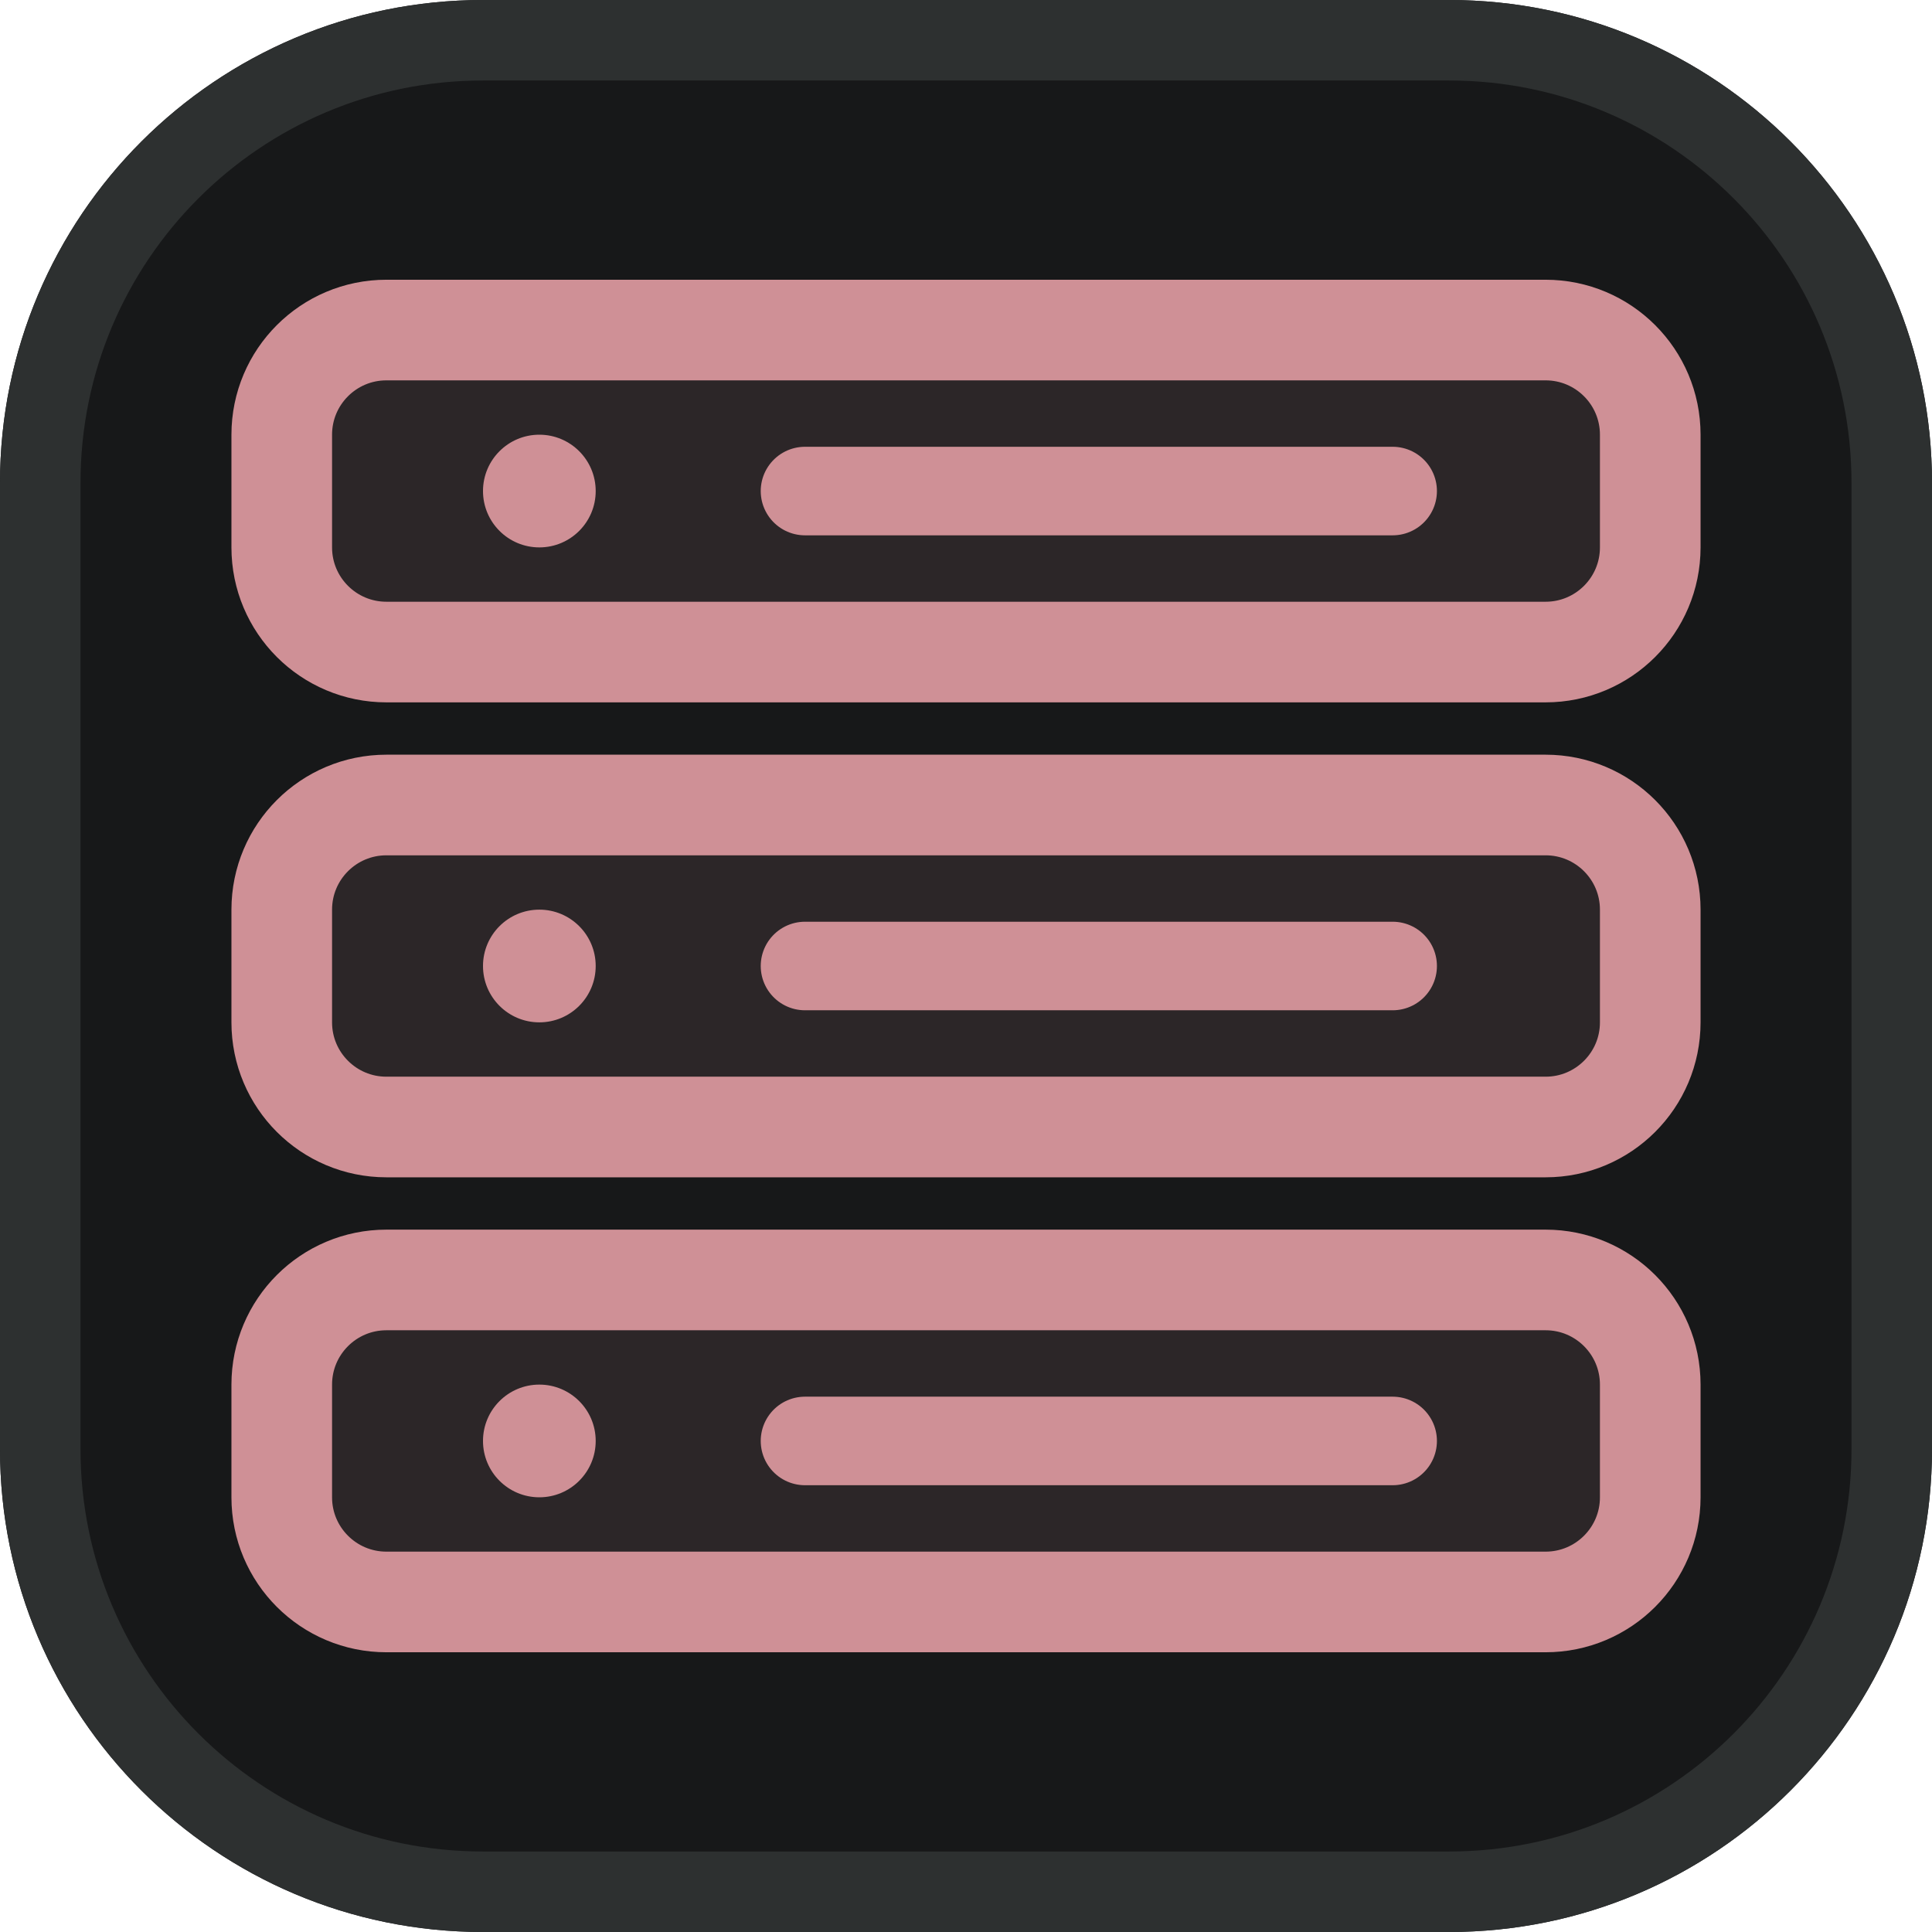
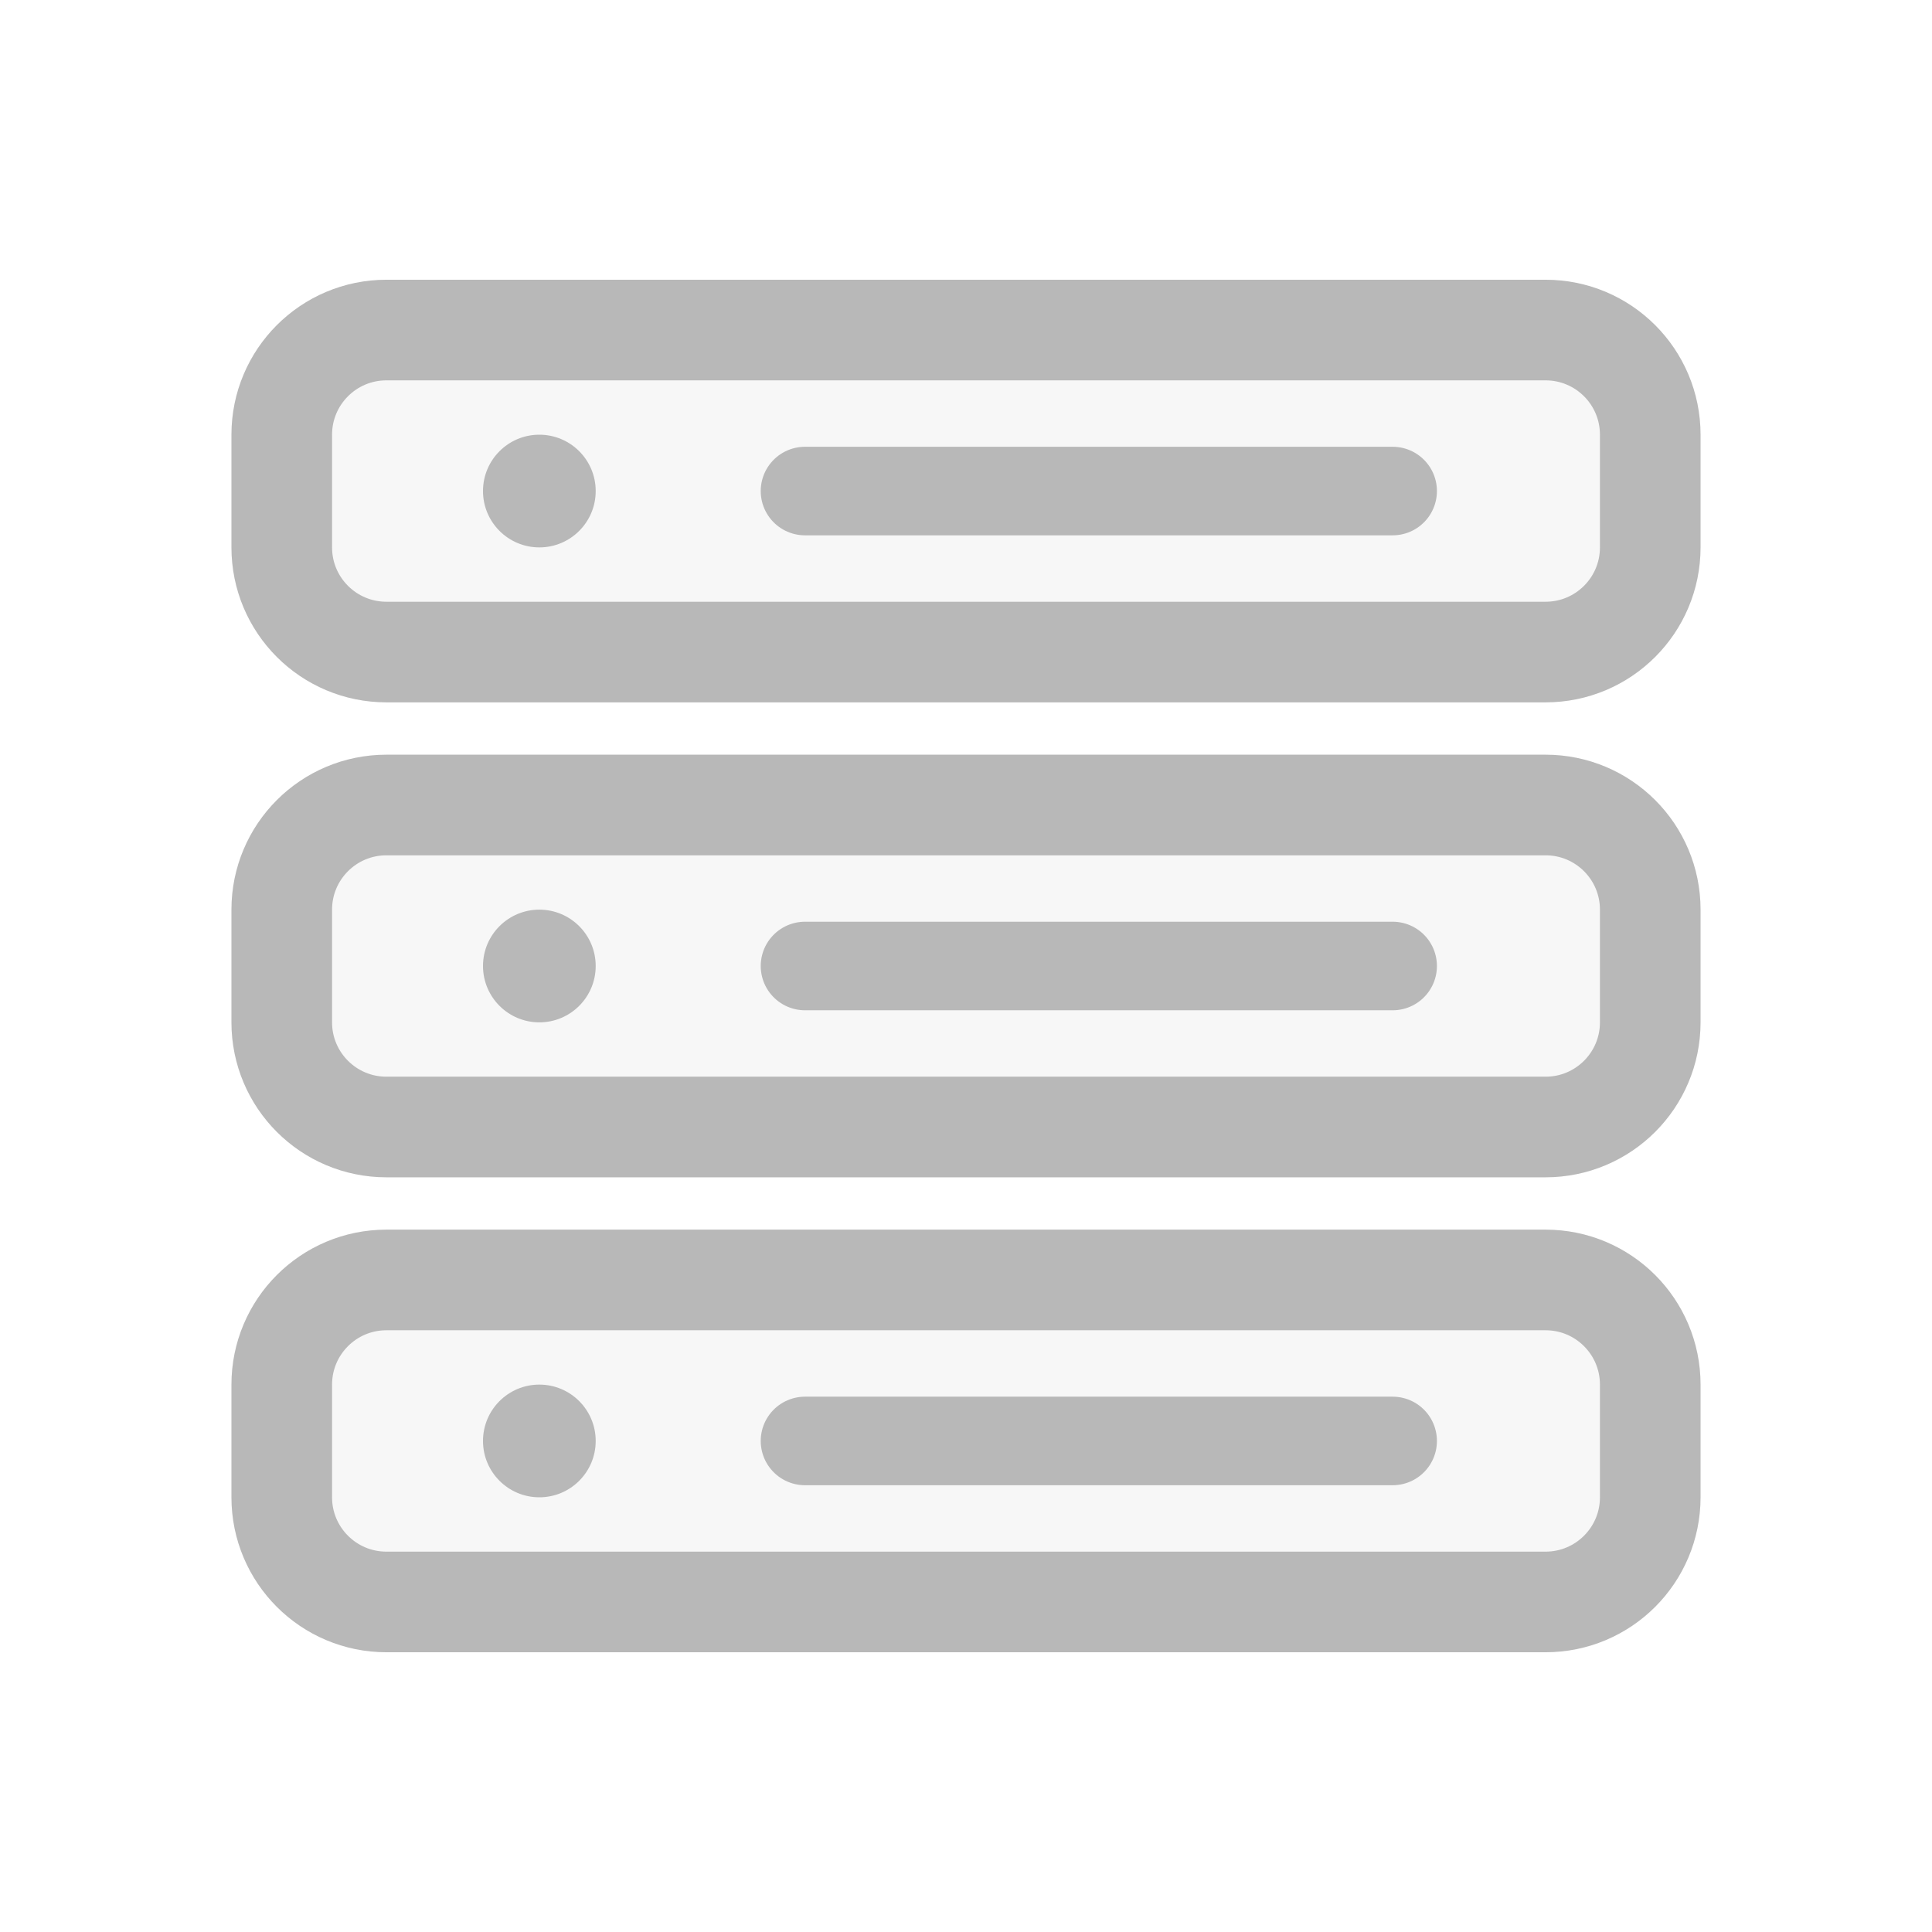
<svg xmlns="http://www.w3.org/2000/svg" width="24" height="24" viewBox="0 0 24 24" role="img" aria-labelledby="title description">
-   <rect width="24" height="24" rx="6" fill="#171819" />
-   <rect x=".5" y=".5" width="23" height="23" rx="5.5" fill="none" stroke="#2D3030" />
-   <rect x="3.5" y="4.1" width="17" height="4" rx="1.3" fill="#CF9096" fill-opacity=".12" stroke="#CF9096" stroke-width="1.25" />
-   <circle cx="6.7" cy="6.1" r=".7" fill="#CF9096" />
-   <path d="M10 6.1H17.3" stroke="#CF9096" stroke-width="1.1" stroke-linecap="round" />
-   <rect x="3.5" y="10" width="17" height="4" rx="1.3" fill="#CF9096" fill-opacity=".12" stroke="#CF9096" stroke-width="1.25" />
-   <circle cx="6.7" cy="12" r=".7" fill="#CF9096" />
-   <path d="M10 12H17.3" stroke="#CF9096" stroke-width="1.1" stroke-linecap="round" />
-   <rect x="3.5" y="15.9" width="17" height="4" rx="1.3" fill="#CF9096" fill-opacity=".12" stroke="#CF9096" stroke-width="1.25" />
-   <circle cx="6.7" cy="17.9" r=".7" fill="#CF9096" />
-   <path d="M10 17.9H17.3" stroke="#CF9096" stroke-width="1.1" stroke-linecap="round" />
+   <rect x="3.5" y="4.1" width="17" height="4" rx="1.3" fill="#B8B8B8" fill-opacity=".12" stroke="#B8B8B8" stroke-width="1.25" />
+   <circle cx="6.7" cy="6.1" r=".7" fill="#B8B8B8" />
+   <path d="M10 6.1H17.3" stroke="#B8B8B8" stroke-width="1.1" stroke-linecap="round" />
+   <rect x="3.5" y="10" width="17" height="4" rx="1.3" fill="#B8B8B8" fill-opacity=".12" stroke="#B8B8B8" stroke-width="1.25" />
+   <circle cx="6.7" cy="12" r=".7" fill="#B8B8B8" />
+   <path d="M10 12H17.3" stroke="#B8B8B8" stroke-width="1.1" stroke-linecap="round" />
+   <rect x="3.5" y="15.9" width="17" height="4" rx="1.3" fill="#B8B8B8" fill-opacity=".12" stroke="#B8B8B8" stroke-width="1.25" />
+   <circle cx="6.7" cy="17.9" r=".7" fill="#B8B8B8" />
+   <path d="M10 17.9H17.3" stroke="#B8B8B8" stroke-width="1.1" stroke-linecap="round" />
</svg>
